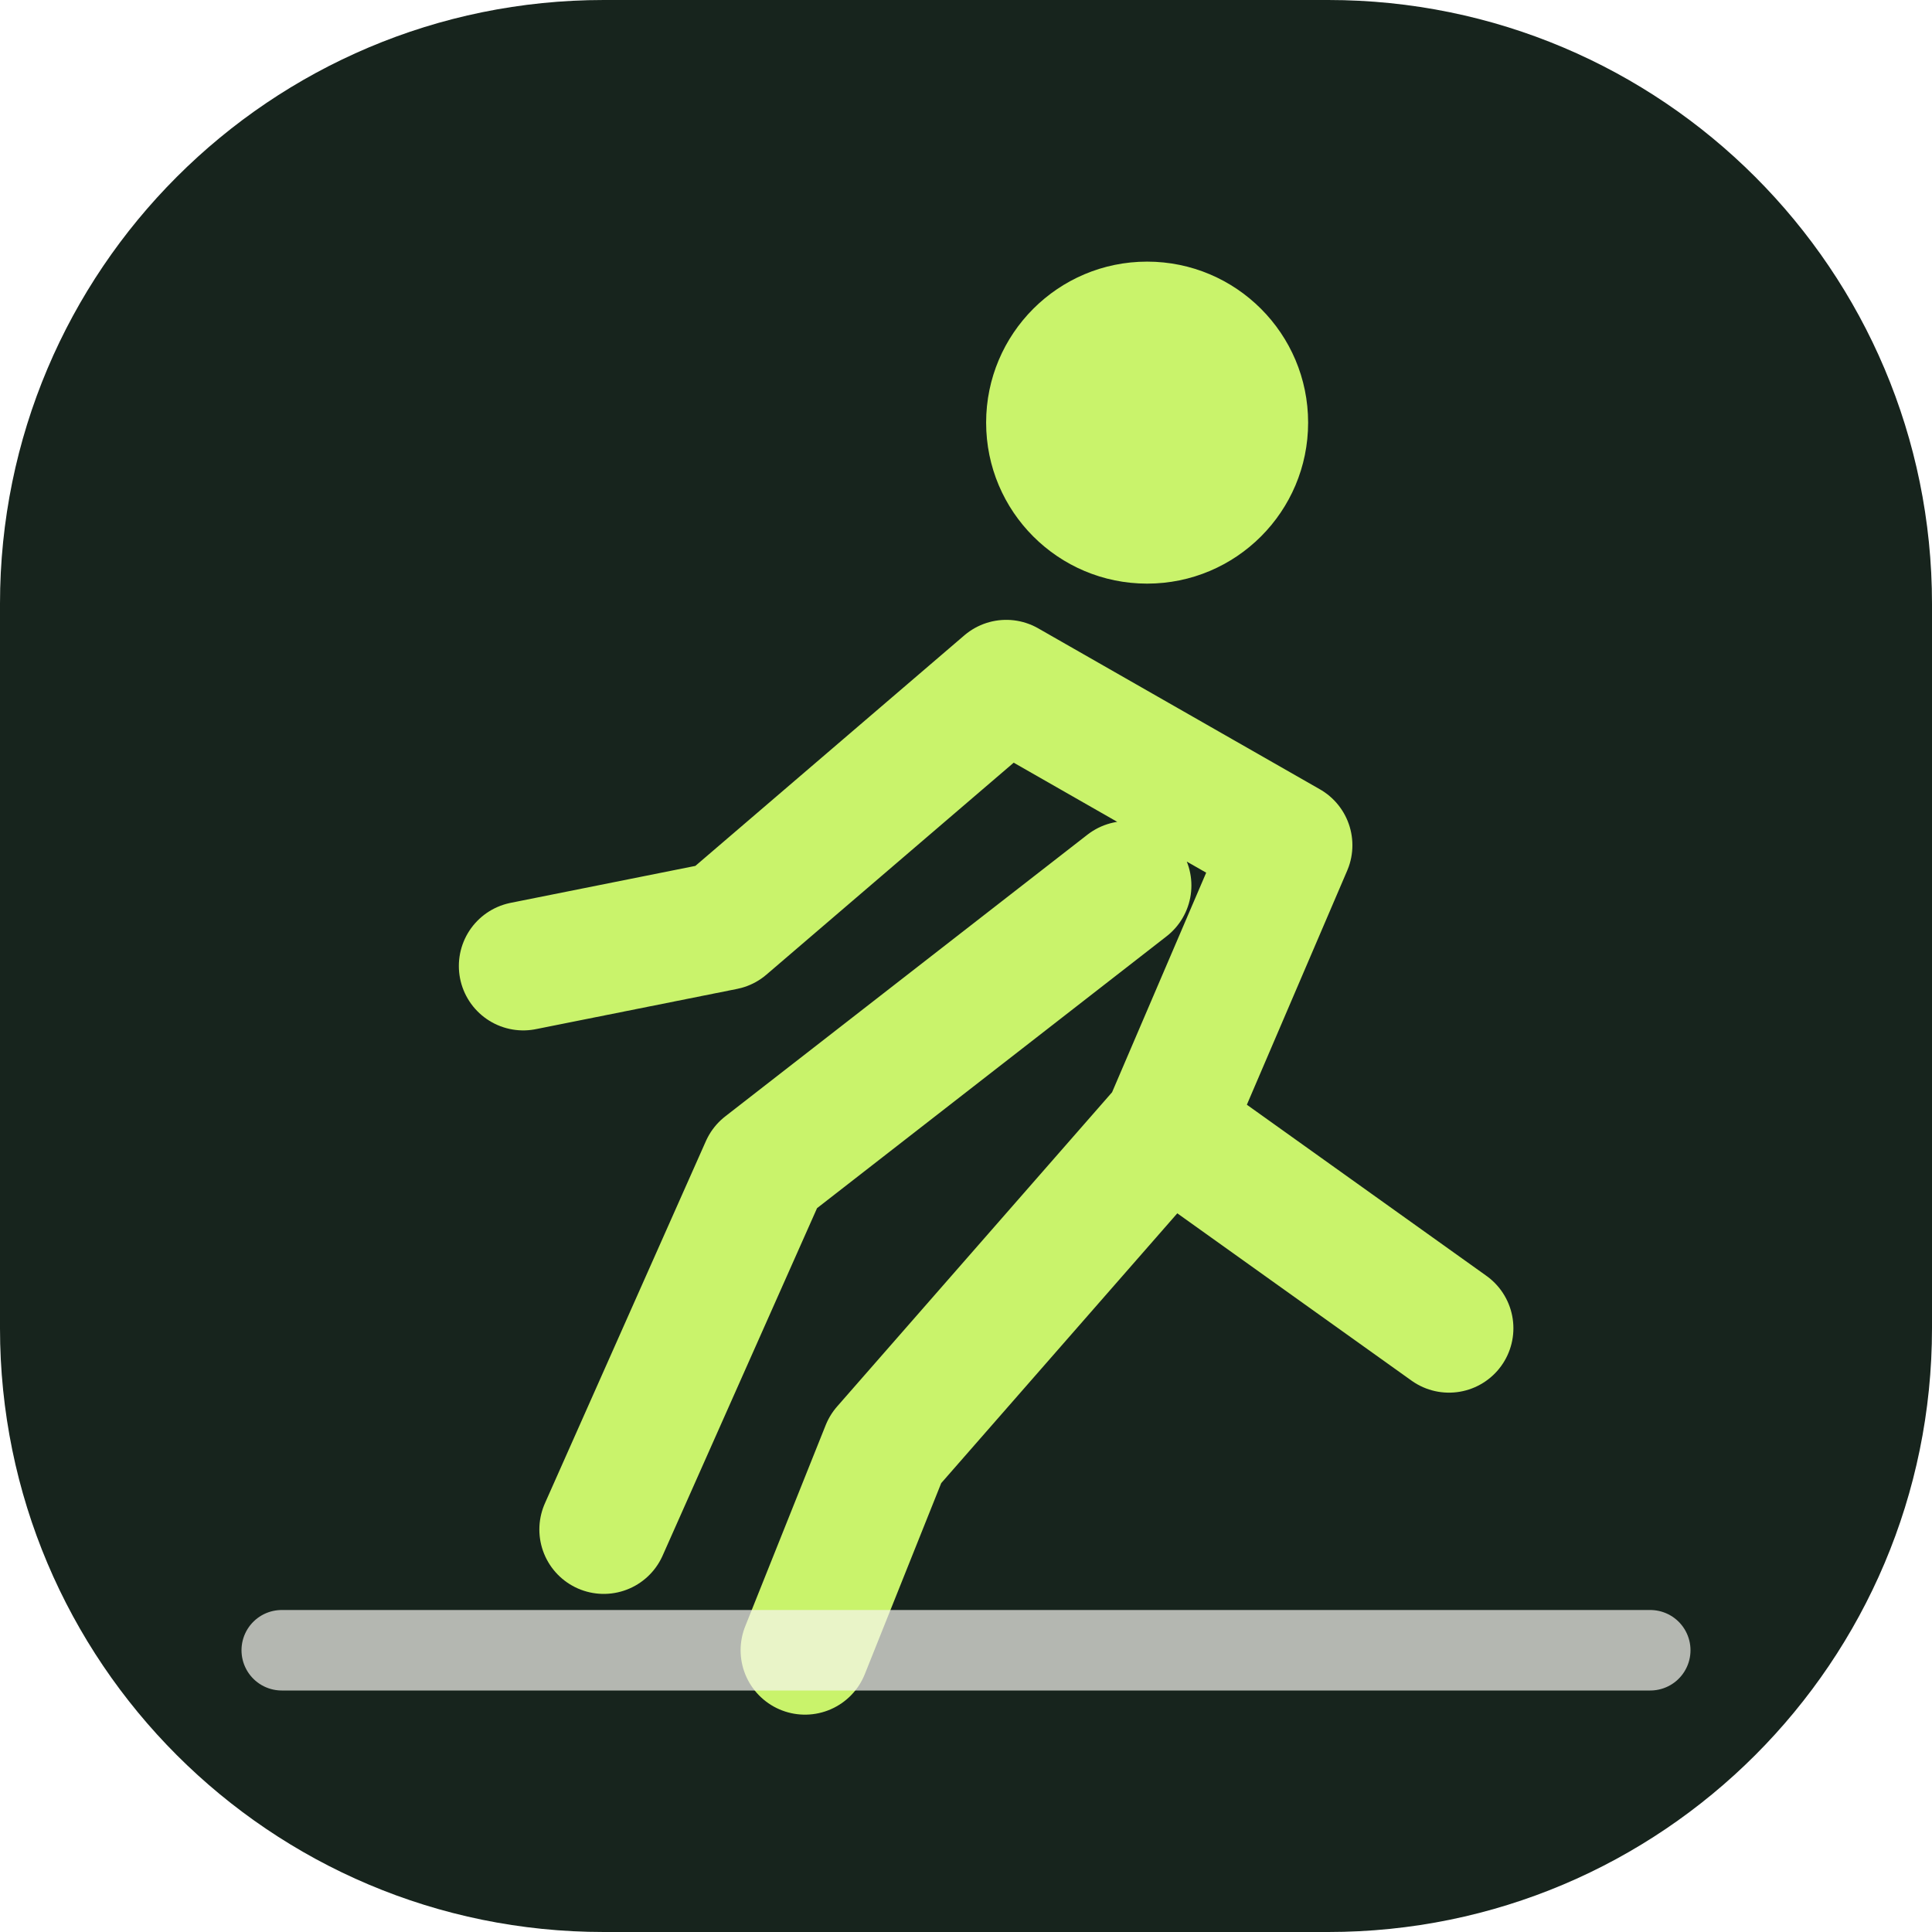
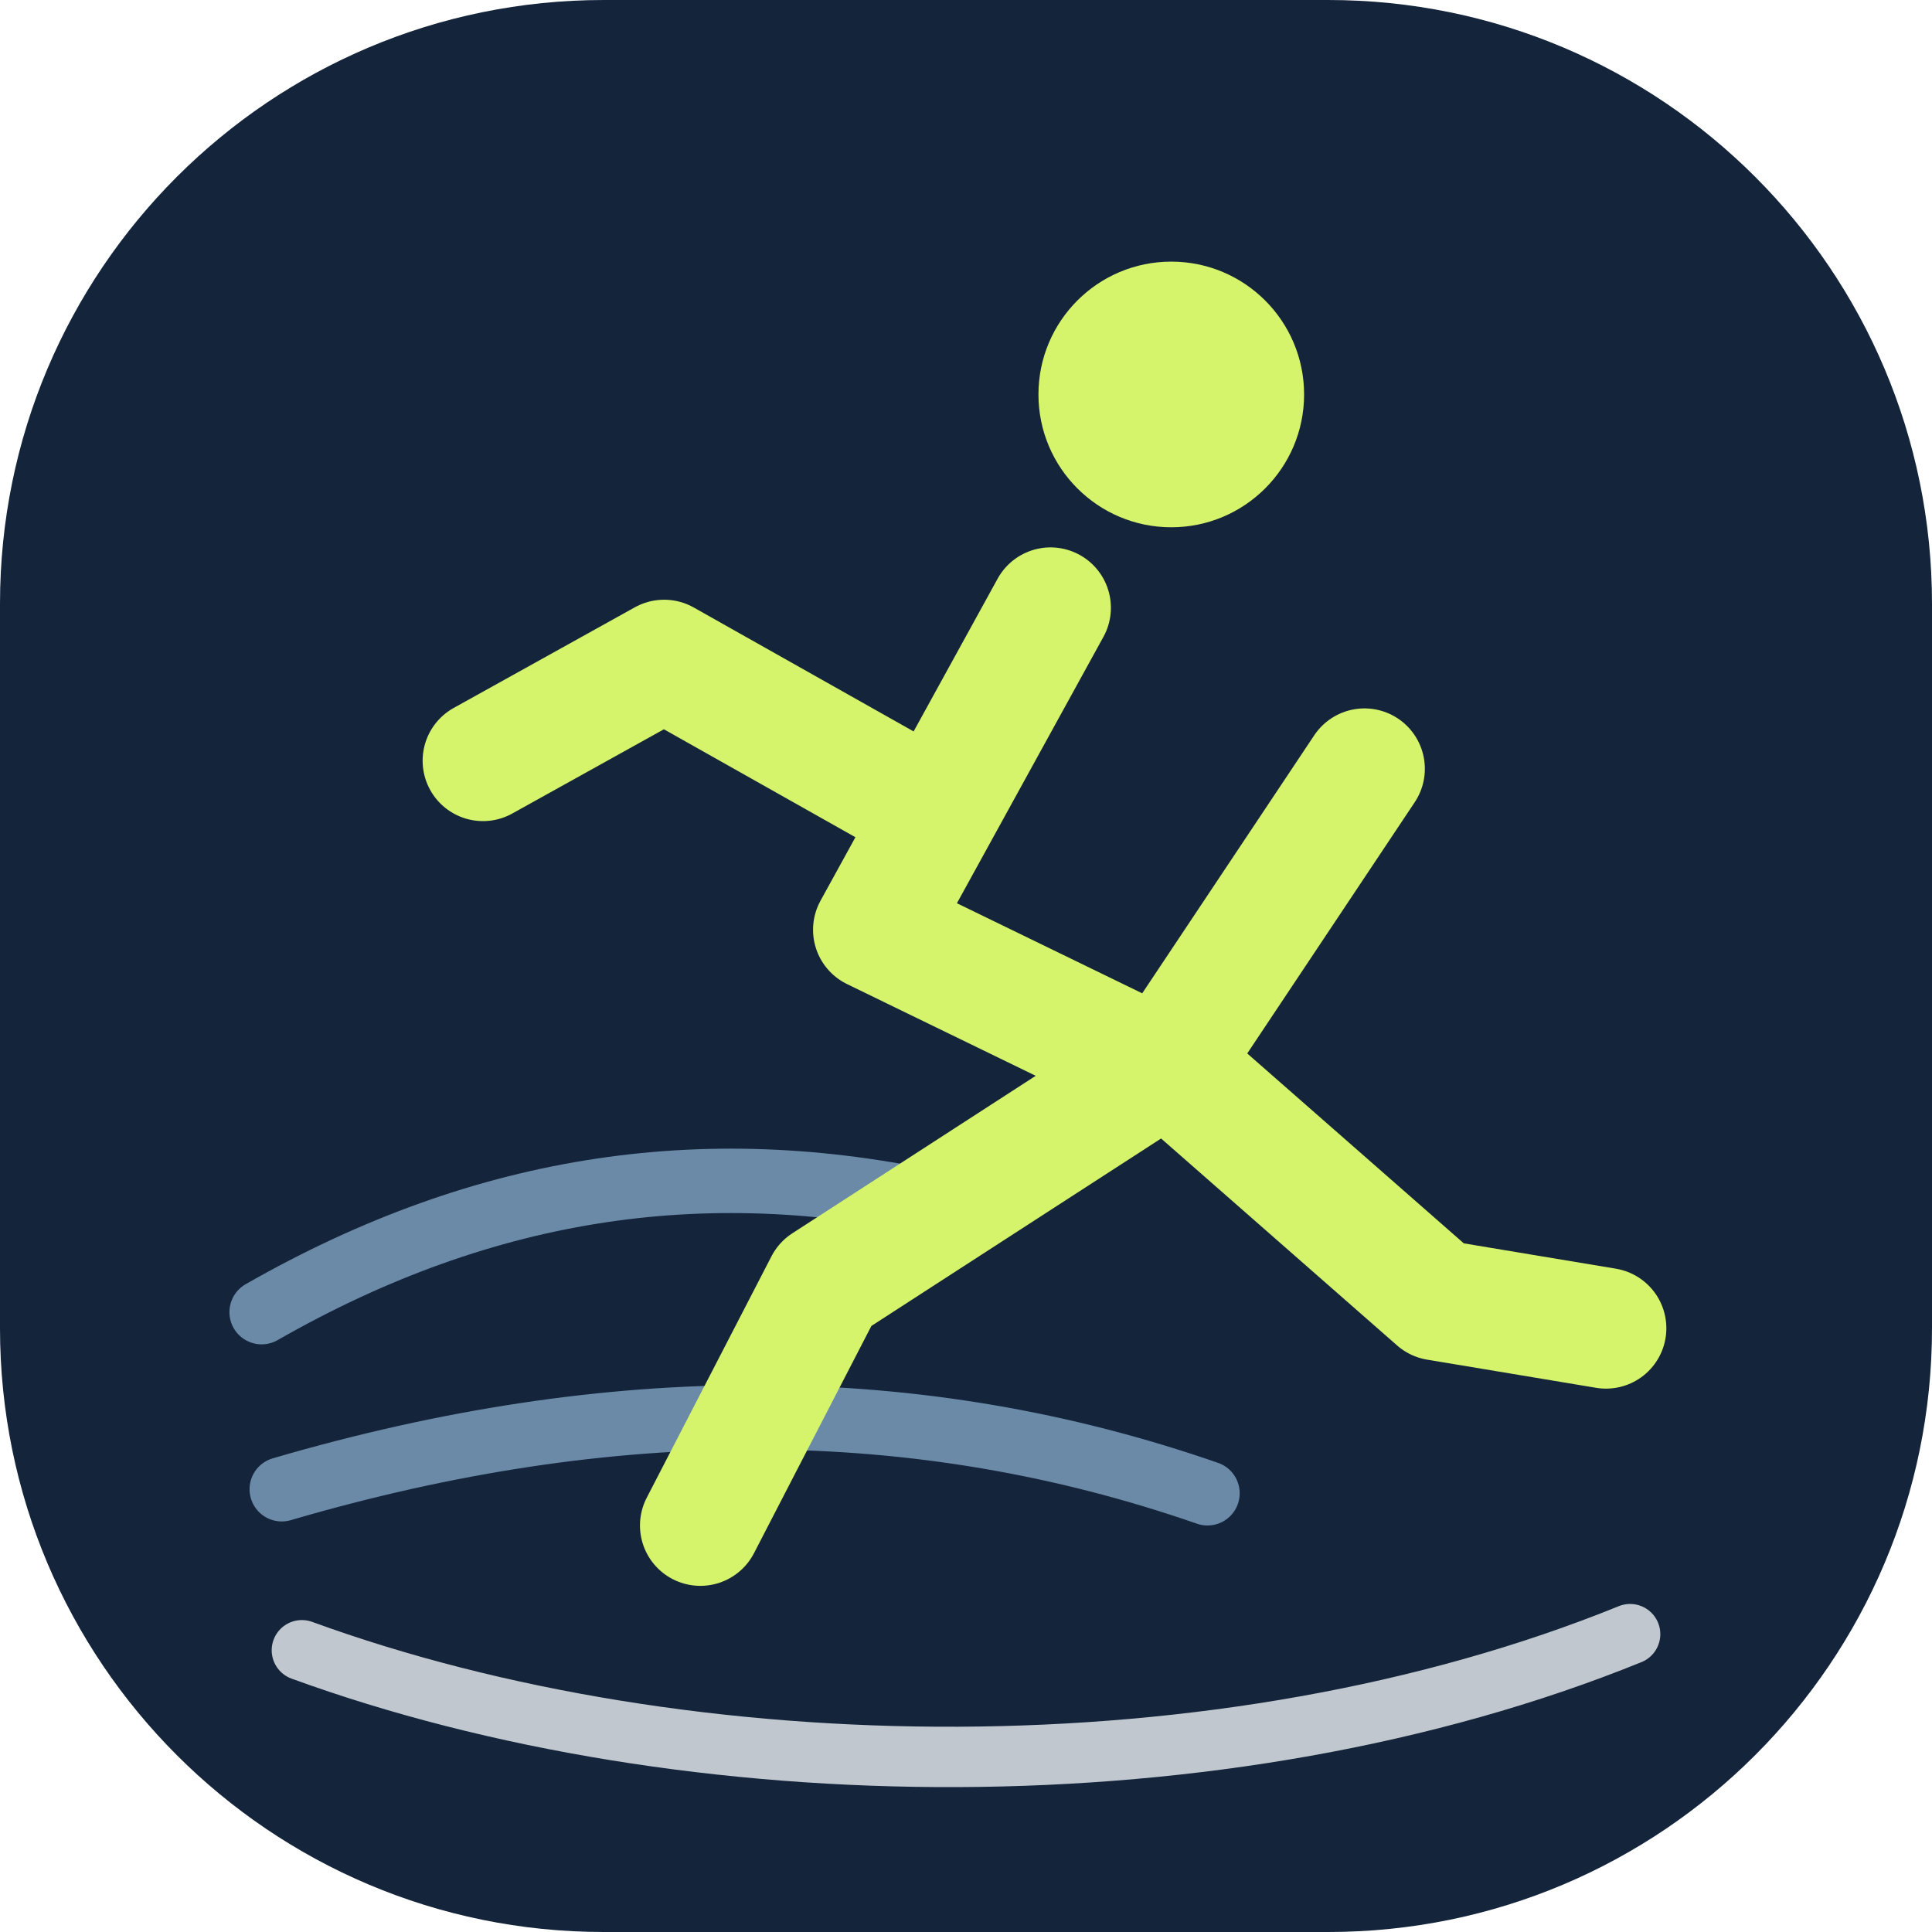
<svg xmlns="http://www.w3.org/2000/svg" viewBox="0 0 48 48" fill="none">
-   <rect width="48" height="48" rx="15" fill="#17241D" />
-   <circle cx="28.5" cy="10.5" r="4" fill="#C9F36B" />
-   <path d="m25 17 7 4-3 7 7 5M25 17l-7 6-5 1M29 28l-7 8-2 5M28 22l-9 7-4 9" stroke="#C9F36B" stroke-width="3.2" stroke-linecap="round" stroke-linejoin="round" />
-   <path d="M7 41h34" stroke="#F6F5EF" stroke-width="2" stroke-linecap="round" opacity=".7" />
+   <rect width="48" height="48" rx="15" fill="#14243A" />
+   <path d="M6.5 32.6c5.6-3.2 11.2-4 17.2-2.6M7 37c8.2-2.4 15.8-2.4 23 .1" stroke="#8FB5D7" stroke-width="1.6" stroke-linecap="round" opacity=".7" />
+   <circle cx="29.1" cy="9.8" r="3.3" fill="#D5F36B" />
+   <path d="m26.1 15.1-4.4 8 7.2 3.5 5-7.5M22 19.5l-5.5-3.1-4.5 2.5M29 26.4l-8.5 5.5-3.1 6M29.2 26.6l6.5 5.7 4.2.7" stroke="#D5F36B" stroke-width="3" stroke-linecap="round" stroke-linejoin="round" />
+   <path d="M7.5 41c9.6 3.5 22.9 3.7 33-.4" stroke="#F7FAFC" stroke-width="1.5" stroke-linecap="round" opacity=".76" />
</svg>
